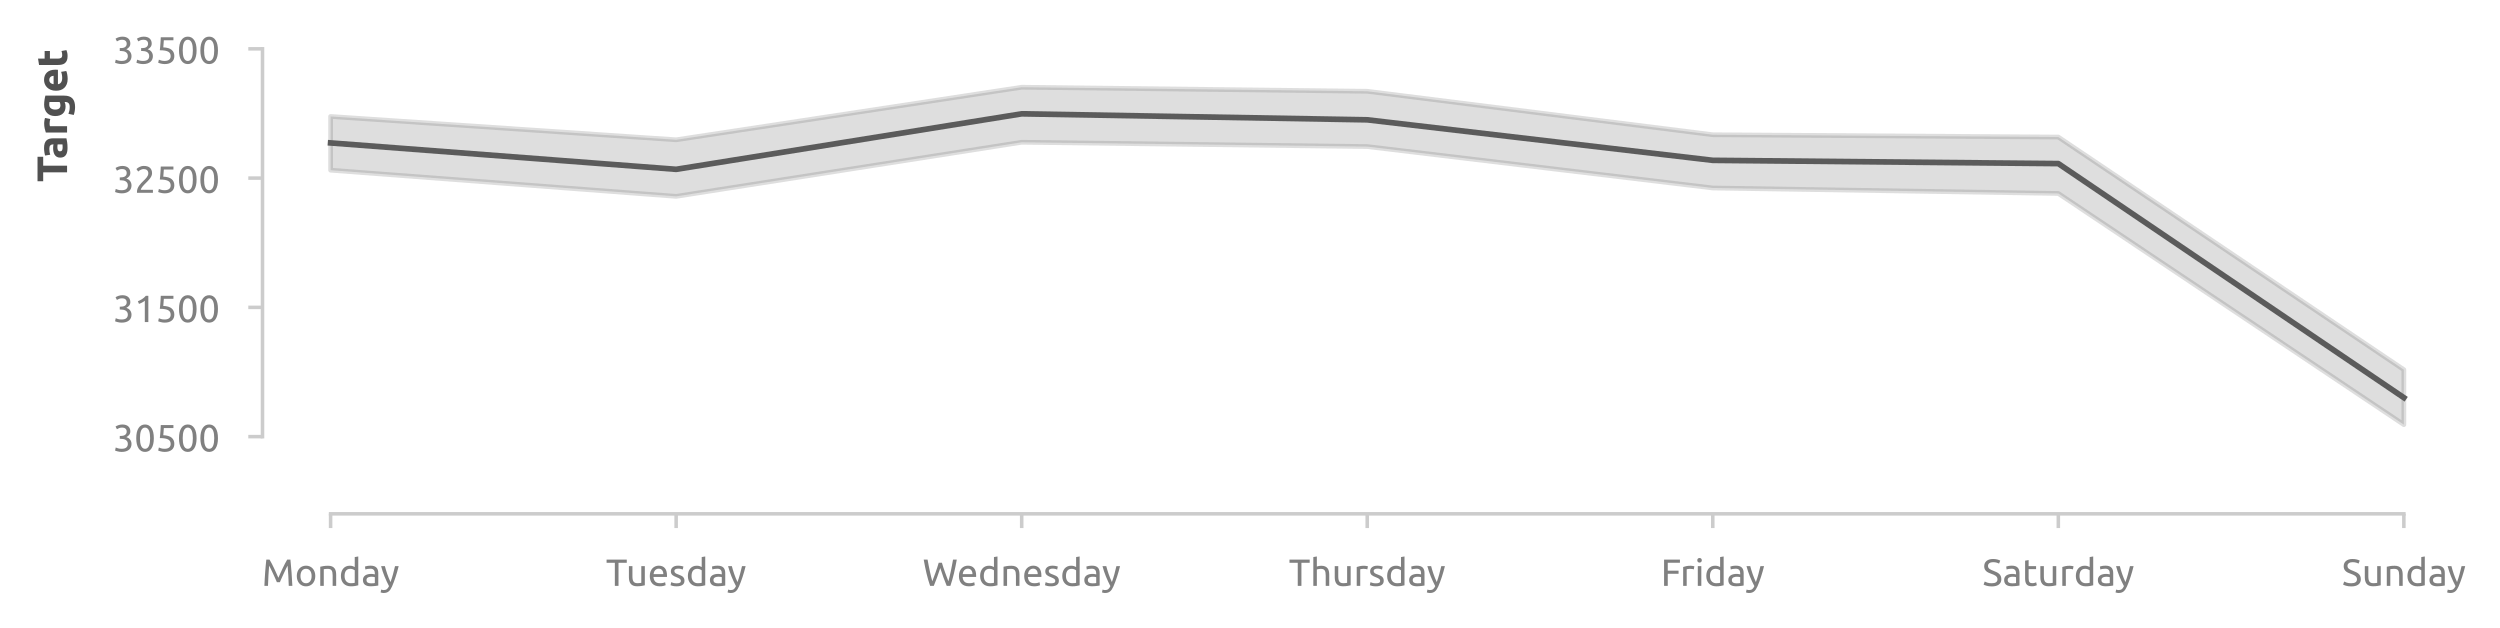
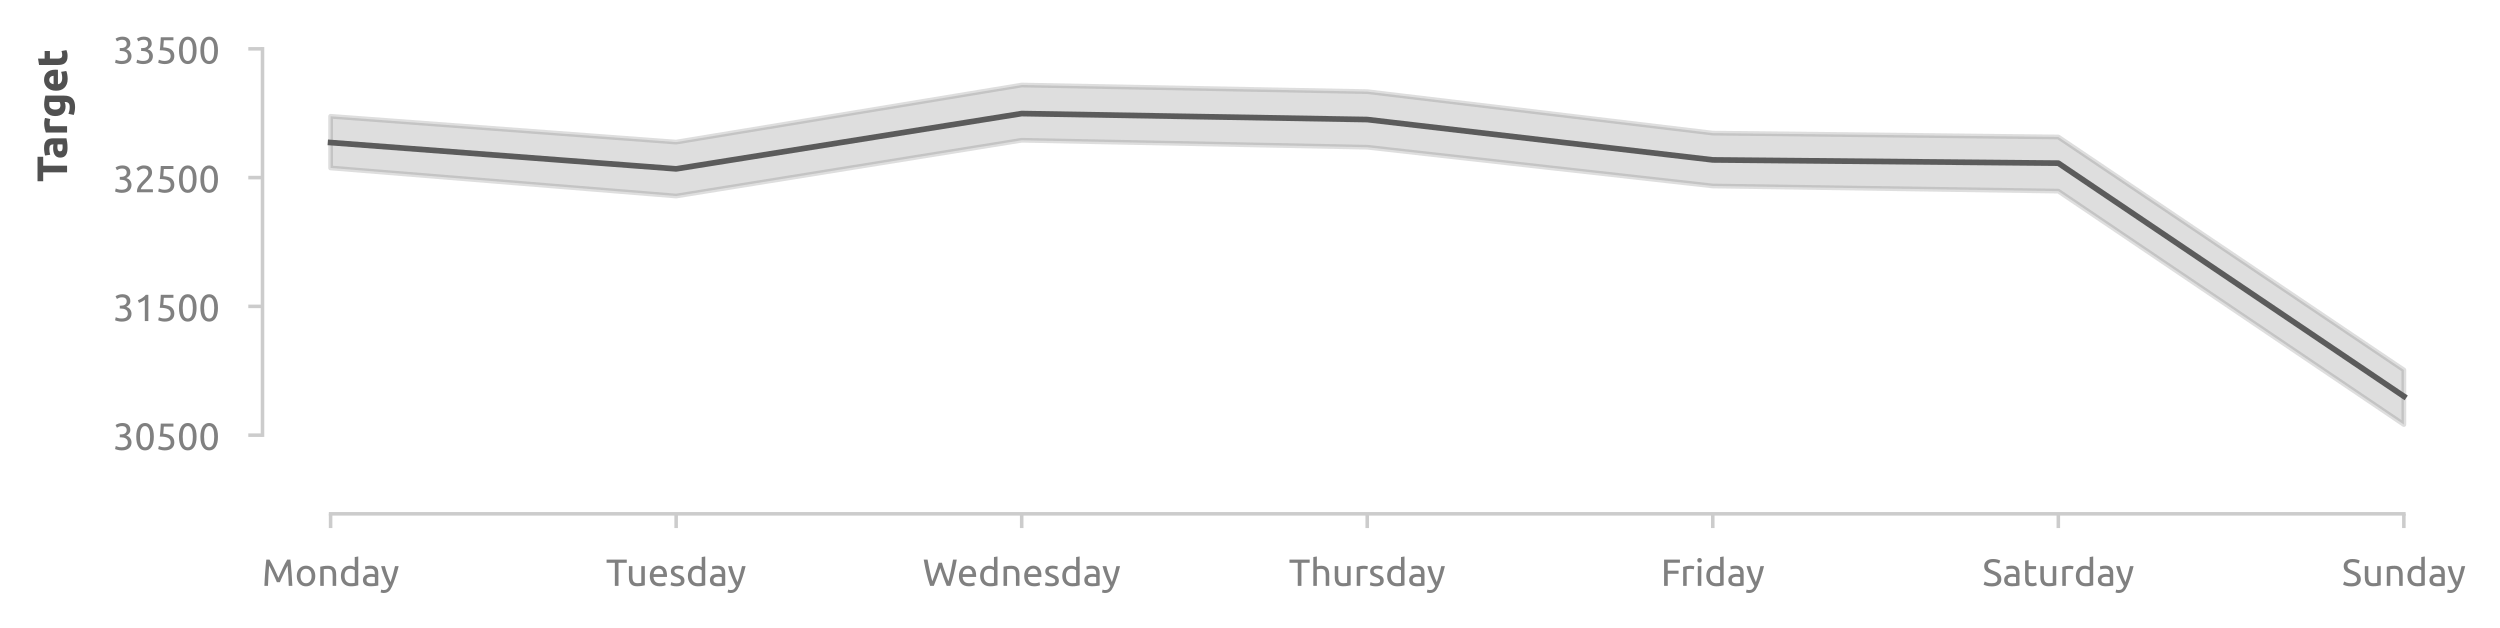
<svg xmlns="http://www.w3.org/2000/svg" xmlns:xlink="http://www.w3.org/1999/xlink" width="527.728pt" height="132.375pt" viewBox="0 0 527.728 132.375" version="1.1">
  <defs>
    <style type="text/css">*{stroke-linejoin: round; stroke-linecap: butt}</style>
  </defs>
  <g id="figure_1">
    <g id="patch_1">
      <path d="M 0 132.375  L 527.728 132.375  L 527.728 0  L 0 0  L 0 132.375  z " style="fill: none" />
    </g>
    <g id="axes_1">
      <g id="patch_2">
        <path d="M 65.411 93.464  L 511.811 93.464  L 511.811 10.304  L 65.411 10.304  L 65.411 93.464  z " style="fill: none" />
      </g>
      <g id="matplotlib.axis_1">
        <g id="xtick_1">
          <g id="line2d_1">
            <defs>
-               <path id="m41a803142b" d="M 0 0  L 0 3  " style="stroke: #cccccc; stroke-width: 0.75" />
+               <path id="mf7a9859b17" d="M 0 0  L 0 3  " style="stroke: #cccccc; stroke-width: 0.75" />
            </defs>
            <g>
-               <use xlink:href="#m41a803142b" x="69.787" y="108.464" style="fill: #cccccc; stroke: #cccccc; stroke-width: 0.75" />
+               <use xlink:href="#mf7a9859b17" x="69.787" y="108.464" style="fill: #cccccc; stroke: #cccccc; stroke-width: 0.75" />
            </g>
          </g>
          <g id="text_1">
            <g style="fill: #808080" transform="translate(55.27491 123.6713) scale(0.08 -0.08)">
              <defs>
                <path id="Ubuntu-4d" d="M 2541 614  Q 2477 768 2371 1005  Q 2266 1242 2144 1517  Q 2022 1792 1884 2083  Q 1747 2374 1625 2633  Q 1504 2893 1398 3097  Q 1293 3302 1229 3411  Q 1158 2656 1113 1776  Q 1069 896 1037 0  L 429 0  Q 454 576 486 1161  Q 518 1747 560 2313  Q 602 2880 650 3417  Q 698 3955 755 4435  L 1299 4435  Q 1472 4154 1670 3770  Q 1869 3386 2067 2966  Q 2266 2547 2451 2128  Q 2637 1709 2790 1363  Q 2944 1709 3129 2128  Q 3315 2547 3513 2966  Q 3712 3386 3910 3770  Q 4109 4154 4282 4435  L 4826 4435  Q 5043 2291 5152 0  L 4544 0  Q 4512 896 4467 1776  Q 4422 2656 4352 3411  Q 4288 3302 4182 3097  Q 4077 2893 3955 2633  Q 3834 2374 3696 2083  Q 3558 1792 3436 1517  Q 3315 1242 3209 1005  Q 3104 768 3040 614  L 2541 614  z " transform="scale(0.015625)" />
                <path id="Ubuntu-6f" d="M 3450 1664  Q 3450 1267 3334 947  Q 3219 627 3011 396  Q 2803 166 2515 41  Q 2227 -83 1888 -83  Q 1549 -83 1261 41  Q 973 166 765 396  Q 557 627 441 947  Q 326 1267 326 1664  Q 326 2054 441 2377  Q 557 2701 765 2931  Q 973 3162 1261 3286  Q 1549 3411 1888 3411  Q 2227 3411 2515 3286  Q 2803 3162 3011 2931  Q 3219 2701 3334 2377  Q 3450 2054 3450 1664  z M 2829 1664  Q 2829 2227 2576 2556  Q 2323 2886 1888 2886  Q 1453 2886 1200 2556  Q 947 2227 947 1664  Q 947 1101 1200 771  Q 1453 442 1888 442  Q 2323 442 2576 771  Q 2829 1101 2829 1664  z " transform="scale(0.015625)" />
                <path id="Ubuntu-6e" d="M 512 3232  Q 717 3283 1056 3340  Q 1395 3398 1837 3398  Q 2234 3398 2496 3286  Q 2758 3174 2915 2972  Q 3072 2771 3136 2489  Q 3200 2208 3200 1869  L 3200 0  L 2605 0  L 2605 1741  Q 2605 2048 2563 2265  Q 2522 2483 2426 2617  Q 2330 2752 2170 2813  Q 2010 2874 1773 2874  Q 1677 2874 1574 2867  Q 1472 2861 1379 2851  Q 1286 2842 1212 2829  Q 1139 2816 1107 2810  L 1107 0  L 512 0  L 512 3232  z " transform="scale(0.015625)" />
                <path id="Ubuntu-64" d="M 2662 2624  Q 2554 2714 2349 2797  Q 2144 2880 1901 2880  Q 1645 2880 1462 2787  Q 1280 2694 1165 2531  Q 1050 2368 998 2144  Q 947 1920 947 1664  Q 947 1082 1235 765  Q 1523 448 2003 448  Q 2246 448 2409 470  Q 2573 493 2662 518  L 2662 2624  z M 2662 4864  L 3258 4966  L 3258 96  Q 3053 38 2733 -19  Q 2413 -77 1997 -77  Q 1613 -77 1305 44  Q 998 166 780 390  Q 563 614 444 937  Q 326 1261 326 1664  Q 326 2048 425 2368  Q 525 2688 717 2918  Q 909 3149 1187 3277  Q 1466 3405 1824 3405  Q 2112 3405 2333 3328  Q 2554 3251 2662 3181  L 2662 4864  z " transform="scale(0.015625)" />
                <path id="Ubuntu-61" d="M 1638 429  Q 1850 429 2013 438  Q 2176 448 2285 474  L 2285 1466  Q 2221 1498 2077 1520  Q 1933 1542 1728 1542  Q 1594 1542 1443 1523  Q 1293 1504 1168 1443  Q 1043 1382 960 1276  Q 877 1171 877 998  Q 877 678 1081 553  Q 1286 429 1638 429  z M 1587 3411  Q 1946 3411 2192 3318  Q 2438 3226 2588 3056  Q 2739 2886 2803 2652  Q 2867 2419 2867 2138  L 2867 58  Q 2790 45 2652 22  Q 2515 0 2342 -19  Q 2170 -38 1968 -54  Q 1766 -70 1568 -70  Q 1286 -70 1049 -12  Q 813 45 640 169  Q 467 294 371 499  Q 275 704 275 992  Q 275 1267 387 1465  Q 499 1664 691 1785  Q 883 1907 1139 1964  Q 1395 2022 1677 2022  Q 1766 2022 1862 2012  Q 1958 2003 2044 1987  Q 2131 1971 2195 1958  Q 2259 1946 2285 1939  L 2285 2106  Q 2285 2253 2253 2397  Q 2221 2541 2137 2653  Q 2054 2765 1910 2832  Q 1766 2899 1536 2899  Q 1242 2899 1021 2857  Q 800 2816 691 2771  L 621 3264  Q 736 3315 1005 3363  Q 1274 3411 1587 3411  z " transform="scale(0.015625)" />
                <path id="Ubuntu-79" d="M 122 -621  Q 192 -653 304 -681  Q 416 -710 525 -710  Q 877 -710 1075 -553  Q 1274 -397 1434 -45  Q 1030 723 681 1584  Q 333 2445 102 3328  L 742 3328  Q 813 3040 912 2707  Q 1011 2374 1132 2022  Q 1254 1670 1395 1318  Q 1536 966 1690 640  Q 1933 1312 2112 1971  Q 2291 2630 2451 3328  L 3066 3328  Q 2835 2387 2553 1520  Q 2272 653 1946 -102  Q 1818 -390 1680 -598  Q 1542 -806 1376 -940  Q 1210 -1075 1002 -1139  Q 794 -1203 531 -1203  Q 461 -1203 384 -1193  Q 307 -1184 233 -1168  Q 160 -1152 99 -1133  Q 38 -1114 13 -1101  L 122 -621  z " transform="scale(0.015625)" />
              </defs>
              <use xlink:href="#Ubuntu-4d" />
              <use xlink:href="#Ubuntu-6f" x="87.1" />
              <use xlink:href="#Ubuntu-6e" x="146.1" />
              <use xlink:href="#Ubuntu-64" x="203.5" />
              <use xlink:href="#Ubuntu-61" x="262.4" />
              <use xlink:href="#Ubuntu-79" x="313.1" />
            </g>
          </g>
        </g>
        <g id="xtick_2">
          <g id="line2d_2">
            <g>
-               <use xlink:href="#m41a803142b" x="142.729" y="108.464" style="fill: #cccccc; stroke: #cccccc; stroke-width: 0.75" />
+               <use xlink:href="#mf7a9859b17" x="142.729" y="108.464" style="fill: #cccccc; stroke: #cccccc; stroke-width: 0.75" />
            </g>
          </g>
          <g id="text_2">
            <g style="fill: #808080" transform="translate(127.9148 123.6713) scale(0.08 -0.08)">
              <defs>
                <path id="Ubuntu-54" d="M 3514 4435  L 3514 3898  L 2118 3898  L 2118 0  L 1498 0  L 1498 3898  L 102 3898  L 102 4435  L 3514 4435  z " transform="scale(0.015625)" />
                <path id="Ubuntu-75" d="M 3162 96  Q 2957 45 2621 -12  Q 2285 -70 1843 -70  Q 1459 -70 1196 42  Q 934 154 774 358  Q 614 563 544 841  Q 474 1120 474 1459  L 474 3328  L 1069 3328  L 1069 1587  Q 1069 979 1261 716  Q 1453 454 1907 454  Q 2003 454 2105 460  Q 2208 467 2297 476  Q 2387 486 2460 496  Q 2534 506 2566 518  L 2566 3328  L 3162 3328  L 3162 96  z " transform="scale(0.015625)" />
                <path id="Ubuntu-65" d="M 326 1658  Q 326 2099 454 2428  Q 582 2758 793 2976  Q 1005 3194 1280 3302  Q 1555 3411 1843 3411  Q 2515 3411 2873 2992  Q 3232 2573 3232 1715  Q 3232 1677 3232 1616  Q 3232 1555 3226 1504  L 947 1504  Q 986 986 1248 717  Q 1510 448 2067 448  Q 2381 448 2595 502  Q 2810 557 2918 608  L 3002 109  Q 2893 51 2621 -13  Q 2349 -77 2003 -77  Q 1568 -77 1251 54  Q 934 186 729 416  Q 525 646 425 963  Q 326 1280 326 1658  z M 2611 1984  Q 2618 2387 2410 2646  Q 2202 2906 1837 2906  Q 1632 2906 1475 2826  Q 1318 2746 1209 2618  Q 1101 2490 1040 2323  Q 979 2157 960 1984  L 2611 1984  z " transform="scale(0.015625)" />
                <path id="Ubuntu-73" d="M 1286 429  Q 1651 429 1827 525  Q 2003 621 2003 832  Q 2003 1050 1830 1178  Q 1658 1306 1261 1466  Q 1069 1542 893 1622  Q 717 1702 589 1811  Q 461 1920 384 2073  Q 307 2227 307 2451  Q 307 2893 633 3152  Q 960 3411 1523 3411  Q 1664 3411 1805 3395  Q 1946 3379 2067 3356  Q 2189 3334 2281 3308  Q 2374 3283 2426 3264  L 2317 2752  Q 2221 2803 2016 2857  Q 1811 2912 1523 2912  Q 1274 2912 1088 2813  Q 902 2714 902 2502  Q 902 2394 944 2310  Q 986 2227 1072 2160  Q 1158 2093 1286 2035  Q 1414 1978 1594 1914  Q 1830 1824 2016 1737  Q 2202 1651 2333 1536  Q 2464 1421 2534 1257  Q 2605 1094 2605 858  Q 2605 397 2262 160  Q 1920 -77 1286 -77  Q 845 -77 595 -3  Q 346 70 256 109  L 365 621  Q 467 582 691 505  Q 915 429 1286 429  z " transform="scale(0.015625)" />
              </defs>
              <use xlink:href="#Ubuntu-54" />
              <use xlink:href="#Ubuntu-75" x="53.125" />
              <use xlink:href="#Ubuntu-65" x="110.525" />
              <use xlink:href="#Ubuntu-73" x="166.425" />
              <use xlink:href="#Ubuntu-64" x="211.025" />
              <use xlink:href="#Ubuntu-61" x="269.925" />
              <use xlink:href="#Ubuntu-79" x="320.625" />
            </g>
          </g>
        </g>
        <g id="xtick_3">
          <g id="line2d_3">
            <g>
-               <use xlink:href="#m41a803142b" x="215.67" y="108.464" style="fill: #cccccc; stroke: #cccccc; stroke-width: 0.75" />
+               <use xlink:href="#mf7a9859b17" x="215.67" y="108.464" style="fill: #cccccc; stroke: #cccccc; stroke-width: 0.75" />
            </g>
          </g>
          <g id="text_3">
            <g style="fill: #808080" transform="translate(194.7623 123.6713) scale(0.08 -0.08)">
              <defs>
                <path id="Ubuntu-57" d="M 2976 3008  Q 2707 2150 2432 1420  Q 2157 691 1882 0  L 1261 0  Q 922 979 662 2067  Q 403 3155 179 4435  L 832 4435  Q 922 3936 1018 3437  Q 1114 2938 1216 2467  Q 1318 1997 1420 1568  Q 1523 1139 1632 774  Q 1888 1446 2176 2249  Q 2464 3053 2714 3910  L 3251 3910  Q 3501 3053 3795 2249  Q 4090 1446 4346 774  Q 4448 1133 4550 1561  Q 4653 1990 4752 2460  Q 4851 2931 4947 3433  Q 5043 3936 5133 4435  L 5766 4435  Q 5536 3155 5277 2067  Q 5018 979 4685 0  L 4064 0  Q 3782 691 3513 1420  Q 3245 2150 2976 3008  z " transform="scale(0.015625)" />
              </defs>
              <use xlink:href="#Ubuntu-57" />
              <use xlink:href="#Ubuntu-65" x="90.65" />
              <use xlink:href="#Ubuntu-64" x="146.55" />
              <use xlink:href="#Ubuntu-6e" x="205.45" />
              <use xlink:href="#Ubuntu-65" x="262.85" />
              <use xlink:href="#Ubuntu-73" x="318.75" />
              <use xlink:href="#Ubuntu-64" x="363.35" />
              <use xlink:href="#Ubuntu-61" x="422.25" />
              <use xlink:href="#Ubuntu-79" x="472.95" />
            </g>
          </g>
        </g>
        <g id="xtick_4">
          <g id="line2d_4">
            <g>
-               <use xlink:href="#m41a803142b" x="288.611" y="108.464" style="fill: #cccccc; stroke: #cccccc; stroke-width: 0.75" />
+               <use xlink:href="#mf7a9859b17" x="288.611" y="108.464" style="fill: #cccccc; stroke: #cccccc; stroke-width: 0.75" />
            </g>
          </g>
          <g id="text_4">
            <g style="fill: #808080" transform="translate(272.0709 123.6713) scale(0.08 -0.08)">
              <defs>
                <path id="Ubuntu-68" d="M 512 0  L 512 4864  L 1107 4966  L 1107 3264  Q 1274 3328 1462 3363  Q 1651 3398 1837 3398  Q 2234 3398 2496 3286  Q 2758 3174 2915 2972  Q 3072 2771 3136 2489  Q 3200 2208 3200 1869  L 3200 0  L 2605 0  L 2605 1741  Q 2605 2048 2563 2265  Q 2522 2483 2426 2617  Q 2330 2752 2170 2813  Q 2010 2874 1773 2874  Q 1677 2874 1574 2861  Q 1472 2848 1379 2832  Q 1286 2816 1212 2797  Q 1139 2778 1107 2765  L 1107 0  L 512 0  z " transform="scale(0.015625)" />
                <path id="Ubuntu-72" d="M 1741 3398  Q 1818 3398 1917 3388  Q 2016 3379 2112 3363  Q 2208 3347 2288 3331  Q 2368 3315 2406 3302  L 2304 2784  Q 2234 2810 2070 2845  Q 1907 2880 1651 2880  Q 1485 2880 1321 2845  Q 1158 2810 1107 2797  L 1107 0  L 512 0  L 512 3187  Q 723 3264 1036 3331  Q 1350 3398 1741 3398  z " transform="scale(0.015625)" />
              </defs>
              <use xlink:href="#Ubuntu-54" />
              <use xlink:href="#Ubuntu-68" x="56.5" />
              <use xlink:href="#Ubuntu-75" x="113.6" />
              <use xlink:href="#Ubuntu-72" x="171" />
              <use xlink:href="#Ubuntu-73" x="209.6" />
              <use xlink:href="#Ubuntu-64" x="254.2" />
              <use xlink:href="#Ubuntu-61" x="313.1" />
              <use xlink:href="#Ubuntu-79" x="363.8" />
            </g>
          </g>
        </g>
        <g id="xtick_5">
          <g id="line2d_5">
            <g>
-               <use xlink:href="#m41a803142b" x="361.552" y="108.464" style="fill: #cccccc; stroke: #cccccc; stroke-width: 0.75" />
+               <use xlink:href="#mf7a9859b17" x="361.552" y="108.464" style="fill: #cccccc; stroke: #cccccc; stroke-width: 0.75" />
            </g>
          </g>
          <g id="text_5">
            <g style="fill: #808080" transform="translate(350.5859 123.6713) scale(0.08 -0.08)">
              <defs>
                <path id="Ubuntu-46" d="M 550 0  L 550 4435  L 3226 4435  L 3226 3904  L 1171 3904  L 1171 2566  L 2995 2566  L 2995 2042  L 1171 2042  L 1171 0  L 550 0  z " transform="scale(0.015625)" />
                <path id="Ubuntu-69" d="M 1107 0  L 512 0  L 512 3328  L 1107 3328  L 1107 0  z M 806 3930  Q 646 3930 534 4035  Q 422 4141 422 4320  Q 422 4499 534 4604  Q 646 4710 806 4710  Q 966 4710 1078 4604  Q 1190 4499 1190 4320  Q 1190 4141 1078 4035  Q 966 3930 806 3930  z " transform="scale(0.015625)" />
              </defs>
              <use xlink:href="#Ubuntu-46" />
              <use xlink:href="#Ubuntu-72" x="50.95" />
              <use xlink:href="#Ubuntu-69" x="89.55" />
              <use xlink:href="#Ubuntu-64" x="114.85" />
              <use xlink:href="#Ubuntu-61" x="173.75" />
              <use xlink:href="#Ubuntu-79" x="224.45" />
            </g>
          </g>
        </g>
        <g id="xtick_6">
          <g id="line2d_6">
            <g>
-               <use xlink:href="#m41a803142b" x="434.493" y="108.464" style="fill: #cccccc; stroke: #cccccc; stroke-width: 0.75" />
+               <use xlink:href="#mf7a9859b17" x="434.493" y="108.464" style="fill: #cccccc; stroke: #cccccc; stroke-width: 0.75" />
            </g>
          </g>
          <g id="text_6">
            <g style="fill: #808080" transform="translate(418.4564 123.6713) scale(0.08 -0.08)">
              <defs>
                <path id="Ubuntu-53" d="M 1581 442  Q 2554 442 2554 1107  Q 2554 1312 2467 1456  Q 2381 1600 2233 1705  Q 2086 1811 1897 1888  Q 1709 1965 1498 2042  Q 1254 2125 1036 2230  Q 819 2336 659 2480  Q 499 2624 406 2822  Q 314 3021 314 3302  Q 314 3885 710 4211  Q 1107 4538 1805 4538  Q 2208 4538 2537 4451  Q 2867 4365 3021 4262  L 2822 3757  Q 2688 3840 2422 3920  Q 2157 4000 1805 4000  Q 1626 4000 1472 3961  Q 1318 3923 1203 3846  Q 1088 3770 1021 3651  Q 954 3533 954 3373  Q 954 3194 1024 3072  Q 1094 2950 1222 2857  Q 1350 2765 1520 2688  Q 1690 2611 1894 2534  Q 2182 2419 2422 2304  Q 2662 2189 2838 2029  Q 3014 1869 3110 1648  Q 3206 1427 3206 1114  Q 3206 531 2780 217  Q 2355 -96 1581 -96  Q 1318 -96 1097 -61  Q 877 -26 704 22  Q 531 70 406 124  Q 282 179 211 218  L 397 730  Q 544 646 845 544  Q 1146 442 1581 442  z " transform="scale(0.015625)" />
                <path id="Ubuntu-74" d="M 1069 3328  L 2330 3328  L 2330 2829  L 1069 2829  L 1069 1293  Q 1069 1043 1107 880  Q 1146 717 1222 624  Q 1299 531 1414 492  Q 1530 454 1683 454  Q 1952 454 2115 515  Q 2278 576 2342 602  L 2458 109  Q 2368 64 2144 -3  Q 1920 -70 1632 -70  Q 1293 -70 1072 16  Q 851 102 716 275  Q 582 448 528 701  Q 474 954 474 1286  L 474 4256  L 1069 4358  L 1069 3328  z " transform="scale(0.015625)" />
              </defs>
              <use xlink:href="#Ubuntu-53" />
              <use xlink:href="#Ubuntu-61" x="53.2" />
              <use xlink:href="#Ubuntu-74" x="105.4" />
              <use xlink:href="#Ubuntu-75" x="145.6" />
              <use xlink:href="#Ubuntu-72" x="203" />
              <use xlink:href="#Ubuntu-64" x="241.6" />
              <use xlink:href="#Ubuntu-61" x="300.5" />
              <use xlink:href="#Ubuntu-79" x="351.2" />
            </g>
          </g>
        </g>
        <g id="xtick_7">
          <g id="line2d_7">
            <g>
-               <use xlink:href="#m41a803142b" x="507.434" y="108.464" style="fill: #cccccc; stroke: #cccccc; stroke-width: 0.75" />
+               <use xlink:href="#mf7a9859b17" x="507.434" y="108.464" style="fill: #cccccc; stroke: #cccccc; stroke-width: 0.75" />
            </g>
          </g>
          <g id="text_7">
            <g style="fill: #808080" transform="translate(494.3413 123.6713) scale(0.08 -0.08)">
              <use xlink:href="#Ubuntu-53" />
              <use xlink:href="#Ubuntu-75" x="53.2" />
              <use xlink:href="#Ubuntu-6e" x="110.6" />
              <use xlink:href="#Ubuntu-64" x="168" />
              <use xlink:href="#Ubuntu-61" x="226.9" />
              <use xlink:href="#Ubuntu-79" x="277.6" />
            </g>
          </g>
        </g>
      </g>
      <g id="matplotlib.axis_2">
        <g id="ytick_1">
          <g id="line2d_8">
            <defs>
-               <path id="m1a3912d123" d="M 0 0  L -3 0  " style="stroke: #cccccc; stroke-width: 0.75" />
+               <path id="m3da7afb44a" d="M 0 0  L -3 0  " style="stroke: #cccccc; stroke-width: 0.75" />
            </defs>
            <g>
-               <use xlink:href="#m1a3912d123" x="55.411" y="92.173" style="fill: #cccccc; stroke: #cccccc; stroke-width: 0.75" />
+               <use xlink:href="#m3da7afb44a" x="55.411" y="91.856" style="fill: #cccccc; stroke: #cccccc; stroke-width: 0.75" />
            </g>
          </g>
          <g id="text_8">
-             <g style="fill: #808080" transform="translate(23.84844 95.2766) scale(0.08 -0.08)">
+             <g style="fill: #808080" transform="translate(23.84844 94.9594) scale(0.08 -0.08)">
              <defs>
                <path id="Ubuntu-33" d="M 1446 435  Q 2016 435 2262 659  Q 2509 883 2509 1261  Q 2509 1504 2406 1670  Q 2304 1837 2137 1936  Q 1971 2035 1750 2076  Q 1530 2118 1299 2118  L 1146 2118  L 1146 2605  L 1357 2605  Q 1517 2605 1686 2637  Q 1856 2669 1997 2752  Q 2138 2835 2227 2979  Q 2317 3123 2317 3341  Q 2317 3520 2253 3648  Q 2189 3776 2083 3859  Q 1978 3942 1840 3977  Q 1702 4013 1549 4013  Q 1242 4013 1027 3923  Q 813 3834 666 3738  L 435 4192  Q 512 4243 630 4304  Q 749 4365 896 4416  Q 1043 4467 1212 4502  Q 1382 4538 1568 4538  Q 1920 4538 2176 4451  Q 2432 4365 2598 4208  Q 2765 4051 2848 3836  Q 2931 3622 2931 3373  Q 2931 3027 2732 2780  Q 2534 2534 2253 2406  Q 2426 2355 2586 2259  Q 2746 2163 2864 2016  Q 2982 1869 3056 1677  Q 3130 1485 3130 1248  Q 3130 960 3030 713  Q 2931 467 2723 288  Q 2515 109 2201 6  Q 1888 -96 1459 -96  Q 1293 -96 1117 -70  Q 941 -45 787 -6  Q 634 32 518 70  Q 403 109 352 134  L 467 653  Q 576 602 829 518  Q 1082 435 1446 435  z " transform="scale(0.015625)" />
                <path id="Ubuntu-30" d="M 320 2221  Q 320 3334 713 3936  Q 1107 4538 1805 4538  Q 2502 4538 2896 3936  Q 3290 3334 3290 2221  Q 3290 1107 2896 505  Q 2502 -96 1805 -96  Q 1107 -96 713 505  Q 320 1107 320 2221  z M 2662 2221  Q 2662 2586 2620 2912  Q 2579 3238 2480 3481  Q 2381 3725 2214 3869  Q 2048 4013 1805 4013  Q 1562 4013 1395 3869  Q 1229 3725 1129 3481  Q 1030 3238 988 2912  Q 947 2586 947 2221  Q 947 1856 988 1529  Q 1030 1203 1129 960  Q 1229 717 1395 573  Q 1562 429 1805 429  Q 2048 429 2214 573  Q 2381 717 2480 960  Q 2579 1203 2620 1529  Q 2662 1856 2662 2221  z " transform="scale(0.015625)" />
                <path id="Ubuntu-35" d="M 1274 2726  Q 2240 2688 2691 2304  Q 3142 1920 3142 1261  Q 3142 966 3043 716  Q 2944 467 2742 288  Q 2541 109 2233 6  Q 1926 -96 1504 -96  Q 1338 -96 1165 -70  Q 992 -45 845 -6  Q 698 32 582 70  Q 467 109 416 134  L 531 653  Q 640 602 886 518  Q 1133 435 1491 435  Q 1779 435 1974 499  Q 2170 563 2291 672  Q 2413 781 2467 925  Q 2522 1069 2522 1229  Q 2522 1472 2438 1661  Q 2355 1850 2144 1978  Q 1933 2106 1581 2173  Q 1229 2240 691 2240  Q 730 2554 752 2829  Q 774 3104 793 3366  Q 813 3629 825 3888  Q 838 4147 851 4435  L 2989 4435  L 2989 3930  L 1370 3930  Q 1363 3834 1350 3670  Q 1338 3507 1325 3331  Q 1312 3155 1299 2988  Q 1286 2822 1274 2726  z " transform="scale(0.015625)" />
              </defs>
              <use xlink:href="#Ubuntu-33" />
              <use xlink:href="#Ubuntu-30" x="56.4" />
              <use xlink:href="#Ubuntu-35" x="112.8" />
              <use xlink:href="#Ubuntu-30" x="169.2" />
              <use xlink:href="#Ubuntu-30" x="225.6" />
            </g>
          </g>
        </g>
        <g id="ytick_2">
          <g id="line2d_9">
            <g>
-               <use xlink:href="#m1a3912d123" x="55.411" y="64.883" style="fill: #cccccc; stroke: #cccccc; stroke-width: 0.75" />
+               <use xlink:href="#m3da7afb44a" x="55.411" y="64.672" style="fill: #cccccc; stroke: #cccccc; stroke-width: 0.75" />
            </g>
          </g>
          <g id="text_9">
-             <g style="fill: #808080" transform="translate(23.84844 67.9869) scale(0.08 -0.08)">
+             <g style="fill: #808080" transform="translate(23.84844 67.77544) scale(0.08 -0.08)">
              <defs>
                <path id="Ubuntu-31" d="M 595 3520  Q 960 3661 1305 3881  Q 1651 4102 1939 4435  L 2362 4435  L 2362 0  L 1766 0  L 1766 3610  Q 1690 3539 1578 3462  Q 1466 3386 1334 3315  Q 1203 3245 1059 3181  Q 915 3117 781 3072  L 595 3520  z " transform="scale(0.015625)" />
              </defs>
              <use xlink:href="#Ubuntu-33" />
              <use xlink:href="#Ubuntu-31" x="56.4" />
              <use xlink:href="#Ubuntu-35" x="112.8" />
              <use xlink:href="#Ubuntu-30" x="169.2" />
              <use xlink:href="#Ubuntu-30" x="225.6" />
            </g>
          </g>
        </g>
        <g id="ytick_3">
          <g id="line2d_10">
            <g>
-               <use xlink:href="#m1a3912d123" x="55.411" y="37.593" style="fill: #cccccc; stroke: #cccccc; stroke-width: 0.75" />
+               <use xlink:href="#m3da7afb44a" x="55.411" y="37.488" style="fill: #cccccc; stroke: #cccccc; stroke-width: 0.75" />
            </g>
          </g>
          <g id="text_10">
-             <g style="fill: #808080" transform="translate(23.84844 40.6972) scale(0.08 -0.08)">
+             <g style="fill: #808080" transform="translate(23.84844 40.59147) scale(0.08 -0.08)">
              <defs>
                <path id="Ubuntu-32" d="M 2989 3302  Q 2989 3072 2896 2857  Q 2803 2643 2649 2435  Q 2496 2227 2304 2025  Q 2112 1824 1920 1632  Q 1811 1523 1667 1376  Q 1523 1229 1395 1069  Q 1267 909 1180 761  Q 1094 614 1094 506  L 3136 506  L 3136 0  L 448 0  Q 442 38 442 76  Q 442 115 442 147  Q 442 448 541 707  Q 640 966 800 1196  Q 960 1427 1158 1632  Q 1357 1837 1549 2029  Q 1709 2182 1853 2332  Q 1997 2483 2109 2633  Q 2221 2784 2288 2944  Q 2355 3104 2355 3283  Q 2355 3475 2294 3609  Q 2234 3744 2131 3833  Q 2029 3923 1891 3964  Q 1754 4006 1600 4006  Q 1414 4006 1260 3955  Q 1107 3904 985 3837  Q 864 3770 781 3696  Q 698 3622 653 3584  L 358 4006  Q 416 4070 531 4163  Q 646 4256 806 4339  Q 966 4422 1164 4480  Q 1363 4538 1594 4538  Q 2291 4538 2640 4214  Q 2989 3891 2989 3302  z " transform="scale(0.015625)" />
              </defs>
              <use xlink:href="#Ubuntu-33" />
              <use xlink:href="#Ubuntu-32" x="56.4" />
              <use xlink:href="#Ubuntu-35" x="112.8" />
              <use xlink:href="#Ubuntu-30" x="169.2" />
              <use xlink:href="#Ubuntu-30" x="225.6" />
            </g>
          </g>
        </g>
        <g id="ytick_4">
          <g id="line2d_11">
            <g>
-               <use xlink:href="#m1a3912d123" x="55.411" y="10.304" style="fill: #cccccc; stroke: #cccccc; stroke-width: 0.75" />
+               <use xlink:href="#m3da7afb44a" x="55.411" y="10.304" style="fill: #cccccc; stroke: #cccccc; stroke-width: 0.75" />
            </g>
          </g>
          <g id="text_11">
            <g style="fill: #808080" transform="translate(23.84844 13.4075) scale(0.08 -0.08)">
              <use xlink:href="#Ubuntu-33" />
              <use xlink:href="#Ubuntu-33" x="56.4" />
              <use xlink:href="#Ubuntu-35" x="112.8" />
              <use xlink:href="#Ubuntu-30" x="169.2" />
              <use xlink:href="#Ubuntu-30" x="225.6" />
            </g>
          </g>
        </g>
        <g id="text_12">
          <g style="fill: #505050" transform="translate(14.15672 38.44) rotate(-90) scale(0.09 -0.09)">
            <defs>
              <path id="Ubuntu-Bold-54" d="M 3802 4435  L 3802 3584  L 2464 3584  L 2464 0  L 1466 0  L 1466 3584  L 128 3584  L 128 4435  L 3802 4435  z " transform="scale(0.015625)" />
              <path id="Ubuntu-Bold-61" d="M 1734 666  Q 1875 666 2003 672  Q 2131 678 2208 691  L 2208 1414  Q 2150 1427 2035 1440  Q 1920 1453 1824 1453  Q 1690 1453 1571 1437  Q 1453 1421 1363 1376  Q 1274 1331 1222 1254  Q 1171 1178 1171 1062  Q 1171 838 1321 752  Q 1472 666 1734 666  z M 1658 3456  Q 2080 3456 2361 3360  Q 2643 3264 2812 3085  Q 2982 2906 3052 2650  Q 3123 2394 3123 2080  L 3123 96  Q 2918 51 2553 -9  Q 2189 -70 1670 -70  Q 1344 -70 1078 -12  Q 813 45 621 176  Q 429 307 326 518  Q 224 730 224 1037  Q 224 1331 342 1536  Q 461 1741 659 1862  Q 858 1984 1114 2038  Q 1370 2093 1645 2093  Q 1830 2093 1974 2077  Q 2118 2061 2208 2035  L 2208 2125  Q 2208 2368 2061 2515  Q 1914 2662 1549 2662  Q 1306 2662 1069 2627  Q 832 2592 659 2528  L 538 3296  Q 621 3322 745 3350  Q 870 3379 1017 3401  Q 1165 3424 1328 3440  Q 1491 3456 1658 3456  z " transform="scale(0.015625)" />
              <path id="Ubuntu-Bold-72" d="M 2477 2522  Q 2349 2554 2176 2589  Q 2003 2624 1805 2624  Q 1715 2624 1590 2608  Q 1466 2592 1402 2573  L 1402 0  L 448 0  L 448 3187  Q 704 3277 1053 3357  Q 1402 3437 1830 3437  Q 1907 3437 2016 3427  Q 2125 3418 2233 3402  Q 2342 3386 2451 3363  Q 2560 3341 2637 3309  L 2477 2522  z " transform="scale(0.015625)" />
              <path id="Ubuntu-Bold-67" d="M 1261 1792  Q 1261 992 1907 992  Q 2054 992 2182 1030  Q 2310 1069 2400 1120  L 2400 2643  Q 2330 2656 2234 2665  Q 2138 2675 2010 2675  Q 1632 2675 1446 2425  Q 1261 2176 1261 1792  z M 3354 422  Q 3354 -403 2934 -803  Q 2515 -1203 1638 -1203  Q 1331 -1203 1024 -1148  Q 717 -1094 454 -1005  L 621 -205  Q 845 -294 1091 -345  Q 1338 -397 1651 -397  Q 2061 -397 2230 -217  Q 2400 -38 2400 243  L 2400 365  Q 2246 294 2083 259  Q 1920 224 1728 224  Q 1030 224 659 637  Q 288 1050 288 1792  Q 288 2163 403 2467  Q 518 2771 739 2988  Q 960 3206 1280 3324  Q 1600 3443 2003 3443  Q 2176 3443 2358 3427  Q 2541 3411 2720 3385  Q 2899 3360 3062 3325  Q 3226 3290 3354 3251  L 3354 422  z " transform="scale(0.015625)" />
              <path id="Ubuntu-Bold-65" d="M 288 1658  Q 288 2106 425 2442  Q 563 2778 787 3002  Q 1011 3226 1302 3341  Q 1594 3456 1901 3456  Q 2618 3456 3034 3017  Q 3450 2579 3450 1728  Q 3450 1645 3443 1545  Q 3437 1446 3430 1370  L 1267 1370  Q 1299 1075 1542 902  Q 1786 730 2195 730  Q 2458 730 2710 778  Q 2963 826 3123 896  L 3251 122  Q 3174 83 3046 44  Q 2918 6 2761 -22  Q 2605 -51 2425 -70  Q 2246 -90 2067 -90  Q 1613 -90 1277 44  Q 941 179 720 412  Q 499 646 393 966  Q 288 1286 288 1658  z M 2528 2022  Q 2522 2144 2486 2259  Q 2451 2374 2377 2464  Q 2304 2554 2192 2611  Q 2080 2669 1914 2669  Q 1754 2669 1638 2614  Q 1523 2560 1446 2470  Q 1370 2381 1328 2262  Q 1286 2144 1267 2022  L 2528 2022  z " transform="scale(0.015625)" />
              <path id="Ubuntu-Bold-74" d="M 416 4205  L 1370 4358  L 1370 3366  L 2515 3366  L 2515 2573  L 1370 2573  L 1370 1389  Q 1370 1088 1475 909  Q 1581 730 1901 730  Q 2054 730 2217 758  Q 2381 787 2515 838  L 2650 96  Q 2477 26 2265 -25  Q 2054 -77 1747 -77  Q 1357 -77 1101 28  Q 845 134 691 323  Q 538 512 477 781  Q 416 1050 416 1376  L 416 4205  z " transform="scale(0.015625)" />
            </defs>
            <use xlink:href="#Ubuntu-Bold-54" />
            <use xlink:href="#Ubuntu-Bold-61" x="53.9" />
            <use xlink:href="#Ubuntu-Bold-72" x="109.2" />
            <use xlink:href="#Ubuntu-Bold-67" x="150.4" />
            <use xlink:href="#Ubuntu-Bold-65" x="209.8" />
            <use xlink:href="#Ubuntu-Bold-74" x="268.2" />
          </g>
        </g>
      </g>
      <g id="PolyCollection_1">
        <defs>
-           <path id="m1f1d41838b" d="M 69.787 -107.791  L 69.787 -96.45  L 142.729 -90.923  L 215.67 -102.344  L 288.611 -101.434  L 361.552 -92.691  L 434.493 -91.539  L 507.434 -42.735  L 507.434 -54.336  L 507.434 -54.336  L 434.493 -103.443  L 361.552 -103.933  L 288.611 -113.108  L 215.67 -113.962  L 142.729 -102.867  L 69.787 -107.791  z " style="stroke: #5b5b5b; stroke-opacity: 0.2" />
+           <path id="mfc4518b6f1" d="M 69.787 -107.828  L 69.787 -96.922  L 142.729 -90.991  L 215.67 -102.768  L 288.611 -101.296  L 361.552 -93.113  L 434.493 -92.029  L 507.434 -42.758  L 507.434 -54.278  L 507.434 -54.278  L 434.493 -103.46  L 361.552 -104.276  L 288.611 -113.032  L 215.67 -114.427  L 142.729 -102.378  L 69.787 -107.828  z " style="stroke: #5b5b5b; stroke-opacity: 0.2" />
        </defs>
-         <g clip-path="url(#p39638b913c)">
-           <use xlink:href="#m1f1d41838b" x="0" y="132.375" style="fill: #5b5b5b; fill-opacity: 0.2; stroke: #5b5b5b; stroke-opacity: 0.2" />
+         <g clip-path="url(#p2fc0d2f9dd)">
+           <use xlink:href="#mfc4518b6f1" x="0" y="132.375" style="fill: #5b5b5b; fill-opacity: 0.2; stroke: #5b5b5b; stroke-opacity: 0.2" />
        </g>
      </g>
      <g id="line2d_12">
-         <path d="M 69.787 30.17  L 142.729 35.744  L 215.67 24.026  L 288.611 25.294  L 361.552 33.847  L 434.493 34.534  L 507.434 83.943  " clip-path="url(#p39638b913c)" style="fill: none; stroke: #5b5b5b; stroke-width: 1.2; stroke-linecap: square" />
+         <path d="M 69.787 30.093  L 142.729 35.646  L 215.67 23.972  L 288.611 25.236  L 361.552 33.756  L 434.493 34.44  L 507.434 83.658  " clip-path="url(#p2fc0d2f9dd)" style="fill: none; stroke: #5b5b5b; stroke-width: 1.2; stroke-linecap: square" />
      </g>
      <g id="patch_3">
-         <path d="M 55.411 92.173  L 55.411 10.304  " style="fill: none; stroke: #cccccc; stroke-width: 0.75; stroke-linejoin: miter; stroke-linecap: square" />
+         <path d="M 55.411 91.856  L 55.411 10.304  " style="fill: none; stroke: #cccccc; stroke-width: 0.75; stroke-linejoin: miter; stroke-linecap: square" />
      </g>
      <g id="patch_4">
        <path d="M 69.787 108.464  L 507.434 108.464  " style="fill: none; stroke: #cccccc; stroke-width: 0.75; stroke-linejoin: miter; stroke-linecap: square" />
      </g>
    </g>
  </g>
  <defs>
-     <clipPath id="p39638b913c">
+     <clipPath id="p2fc0d2f9dd">
      <rect x="65.411" y="10.304" width="446.4" height="83.16" />
    </clipPath>
  </defs>
</svg>
